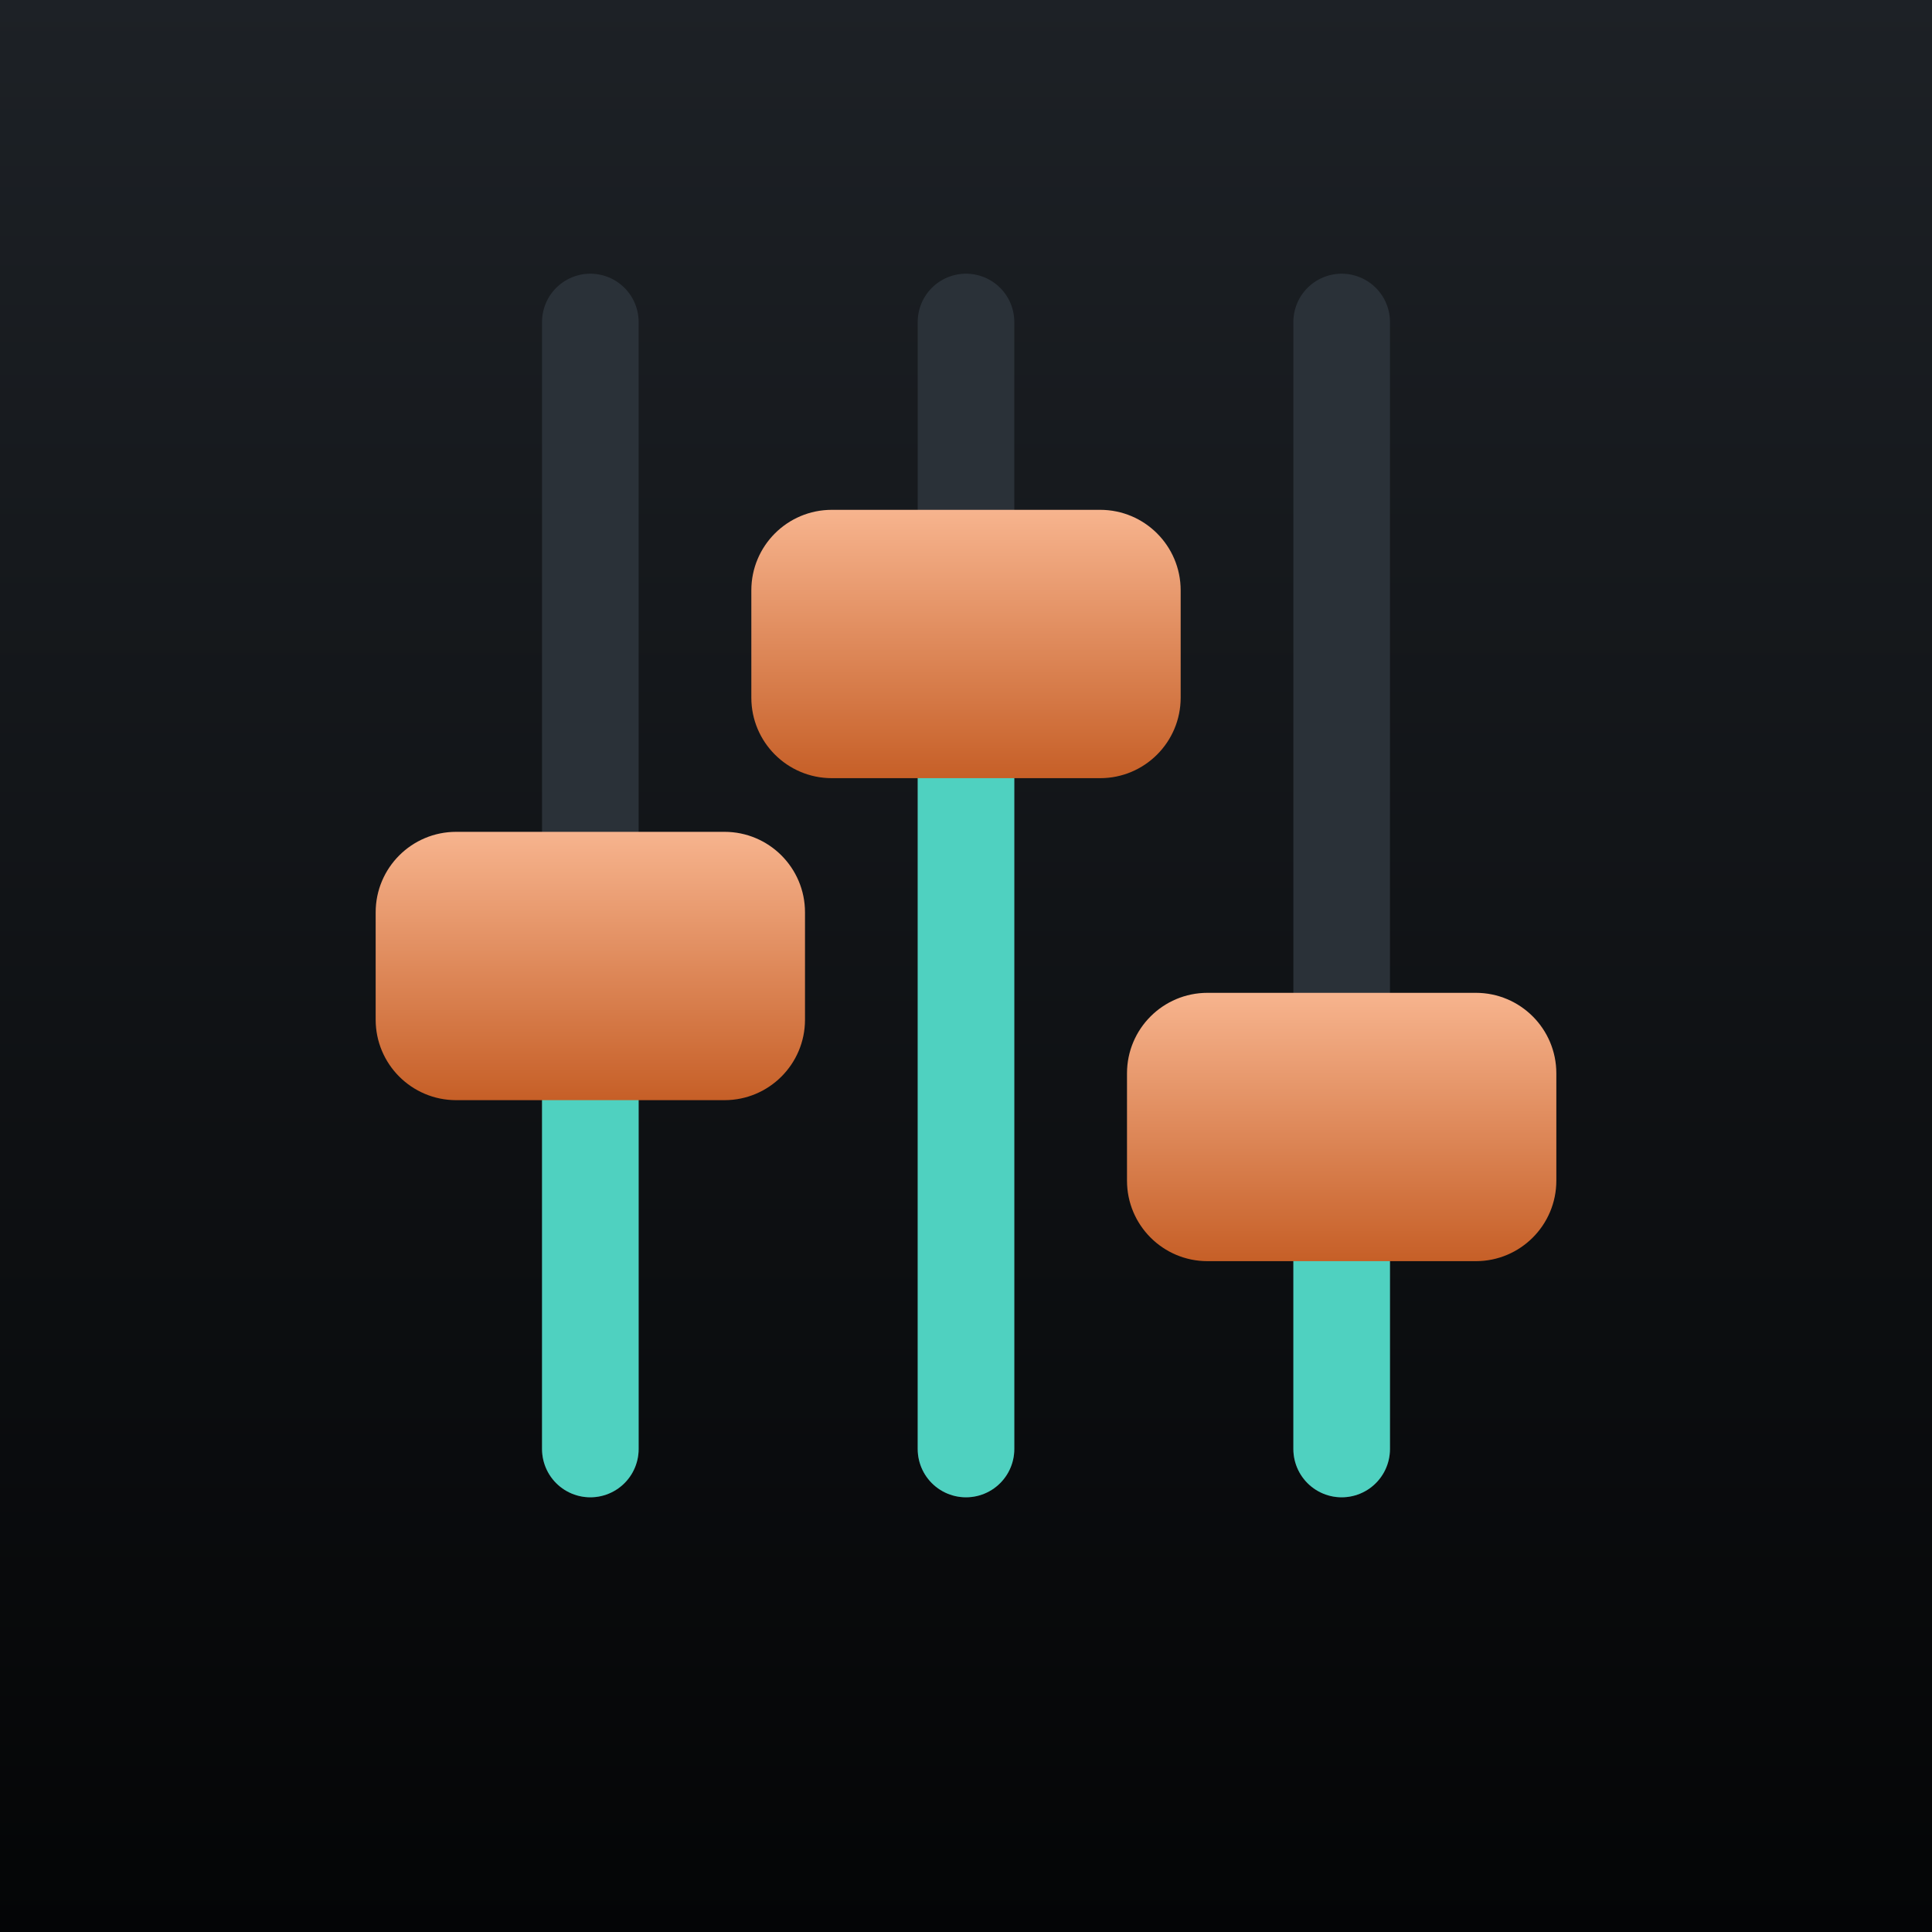
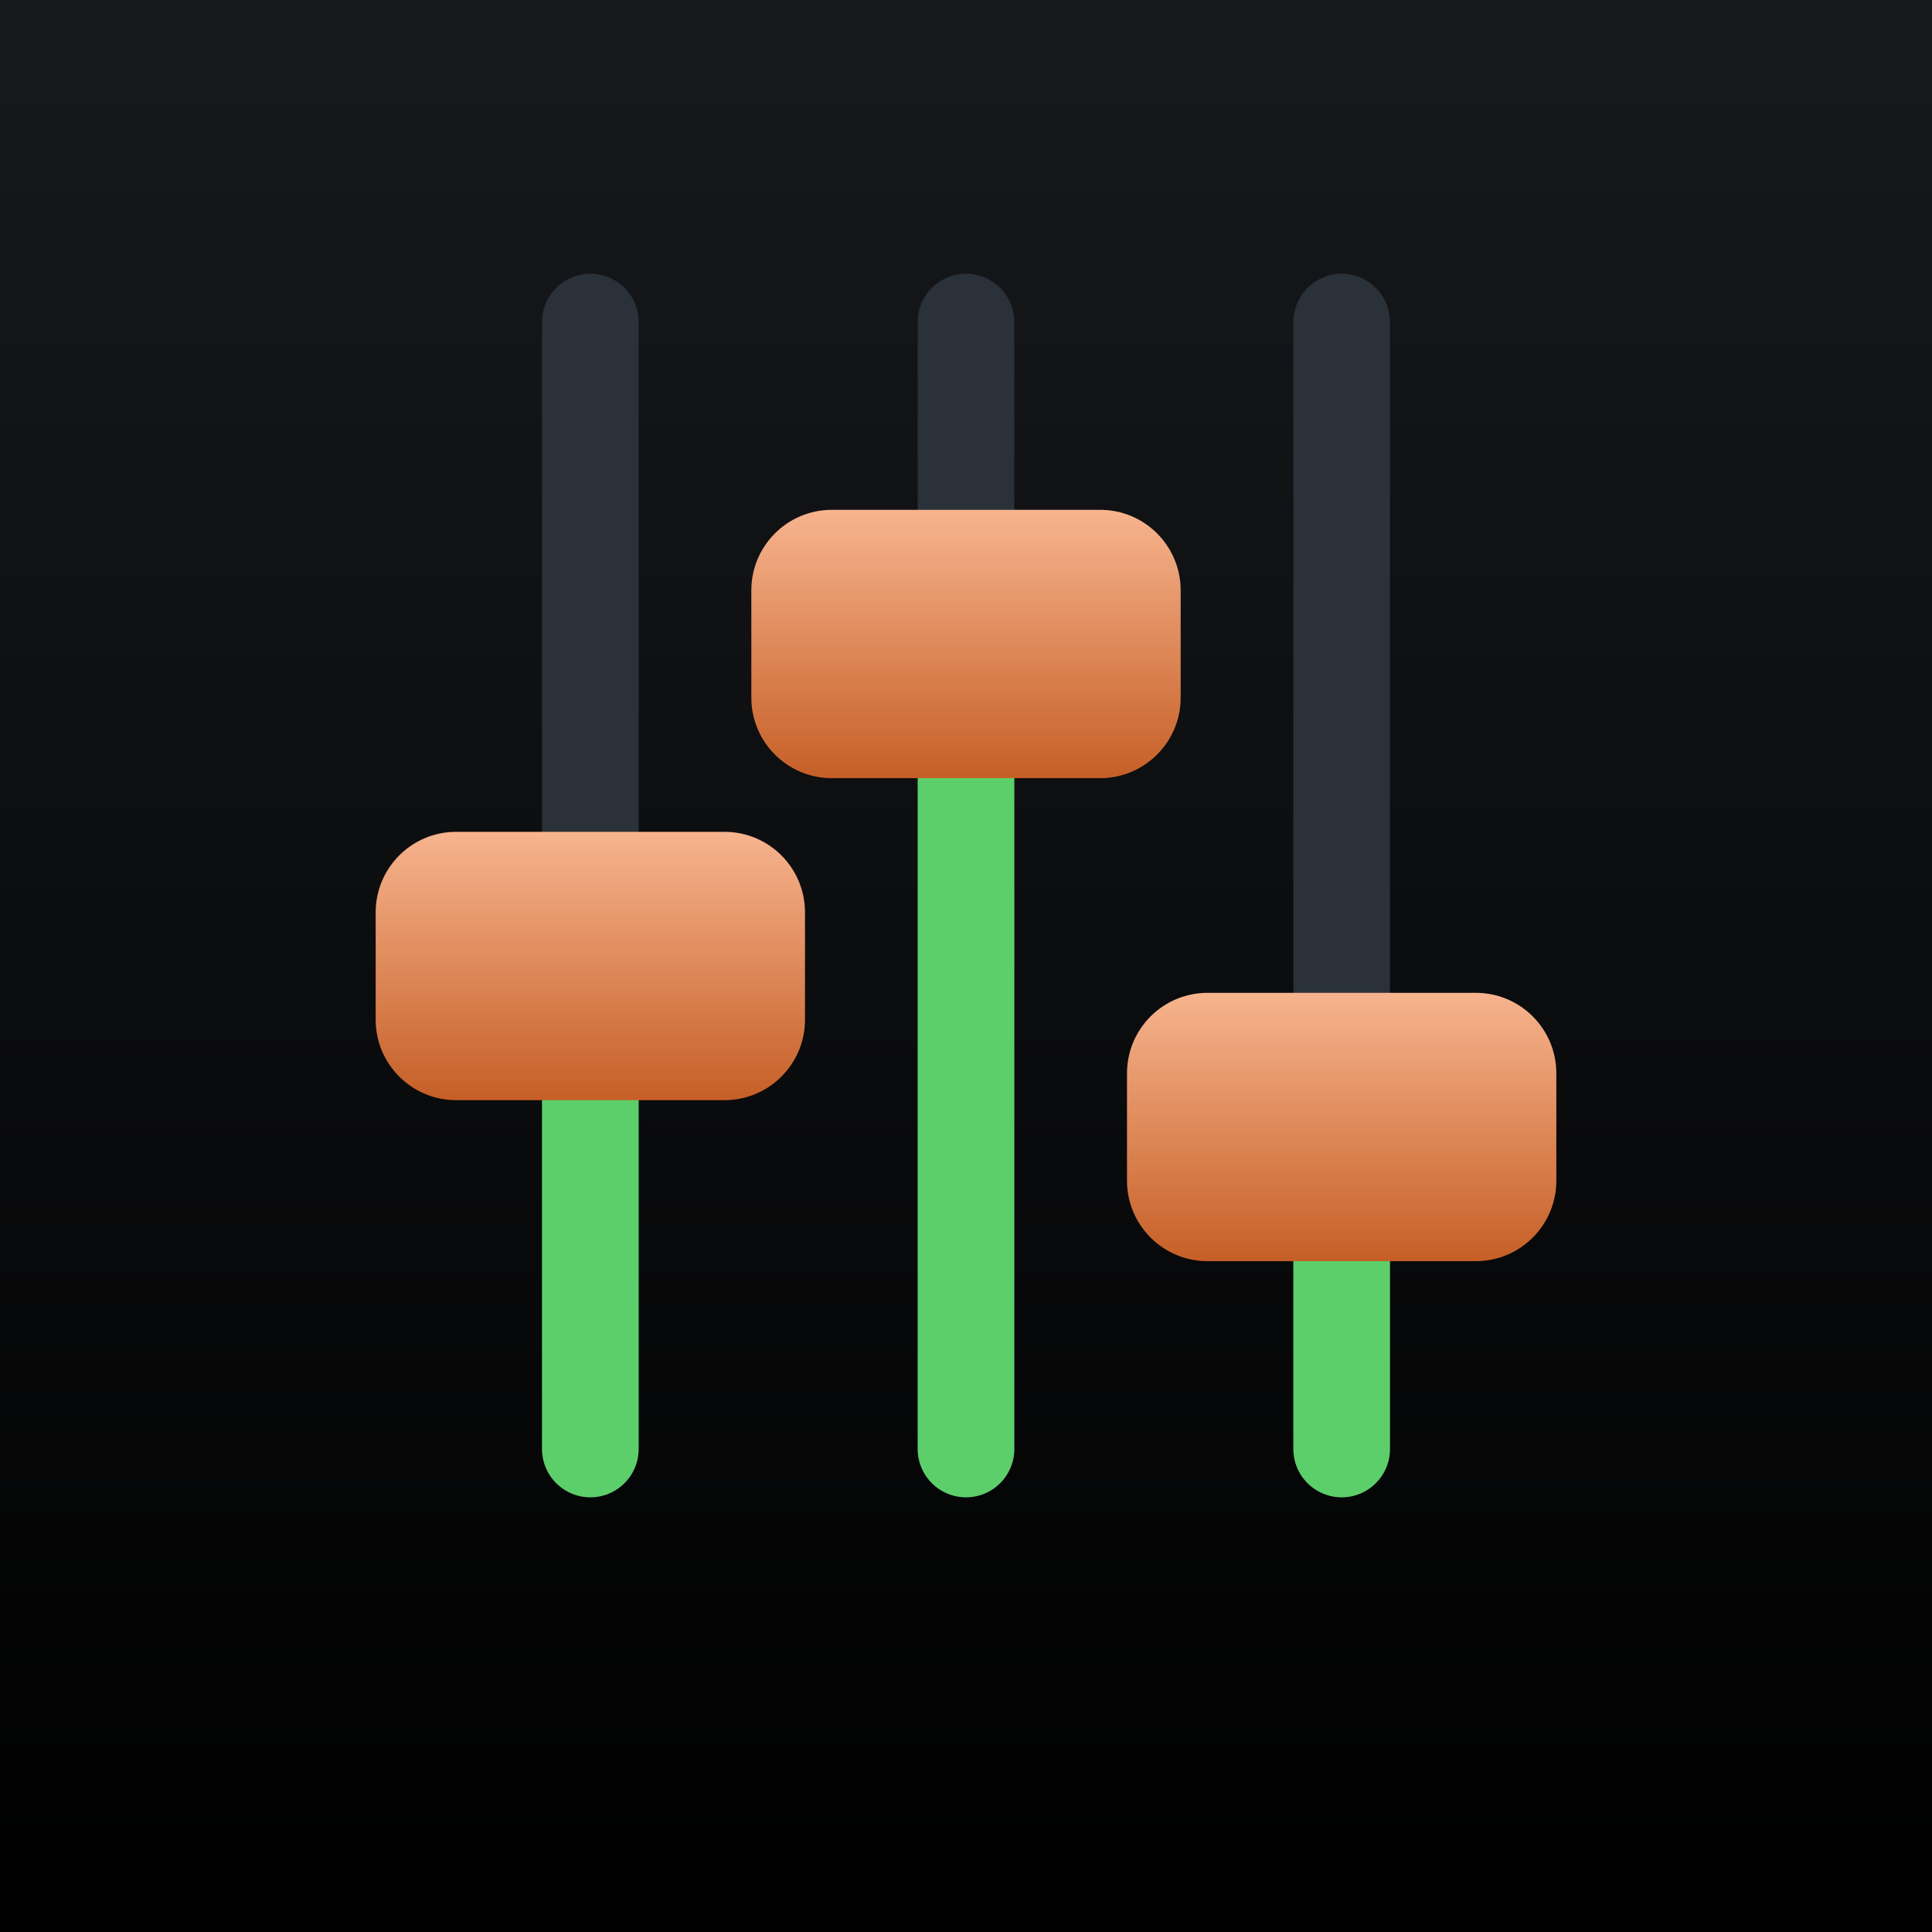
<svg xmlns="http://www.w3.org/2000/svg" viewBox="0 0 72 72" width="144" height="144">
  <defs>
    <linearGradient id="bg" x1="0" y1="0" x2="0" y2="1">
-       <stop offset="0" stop-color="#1d2126" />
-       <stop offset="1" stop-color="#040506" />
+       <stop offset="0" stop-color="#17191c" />
+       <stop offset="1" stop-color="#000000" />
    </linearGradient>
    <linearGradient id="cap" x1="0" y1="0" x2="0" y2="1">
      <stop offset="0" stop-color="#f7b48e" />
      <stop offset="1" stop-color="#c65f27" />
    </linearGradient>
  </defs>
  <rect width="72" height="72" fill="url(#bg)" />
  <g stroke-width="3.6" stroke-linecap="round">
    <line x1="22" y1="12" x2="22" y2="54" stroke="#2a3138" />
    <line x1="36" y1="12" x2="36" y2="54" stroke="#2a3138" />
    <line x1="50" y1="12" x2="50" y2="54" stroke="#2a3138" />
-     <line x1="22" y1="36" x2="22" y2="54" stroke="#4fd1c0" />
-     <line x1="36" y1="24" x2="36" y2="54" stroke="#4fd1c0" />
-     <line x1="50" y1="42" x2="50" y2="54" stroke="#4fd1c0" />
+     <line x1="22" y1="36" x2="22" y2="54" stroke="#5ccf6a" />
+     <line x1="36" y1="24" x2="36" y2="54" stroke="#5ccf6a" />
+     <line x1="50" y1="42" x2="50" y2="54" stroke="#5ccf6a" />
  </g>
  <rect x="14" y="31" width="16" height="10" rx="3" fill="url(#cap)" />
  <rect x="28" y="19" width="16" height="10" rx="3" fill="url(#cap)" />
  <rect x="42" y="37" width="16" height="10" rx="3" fill="url(#cap)" />
</svg>
